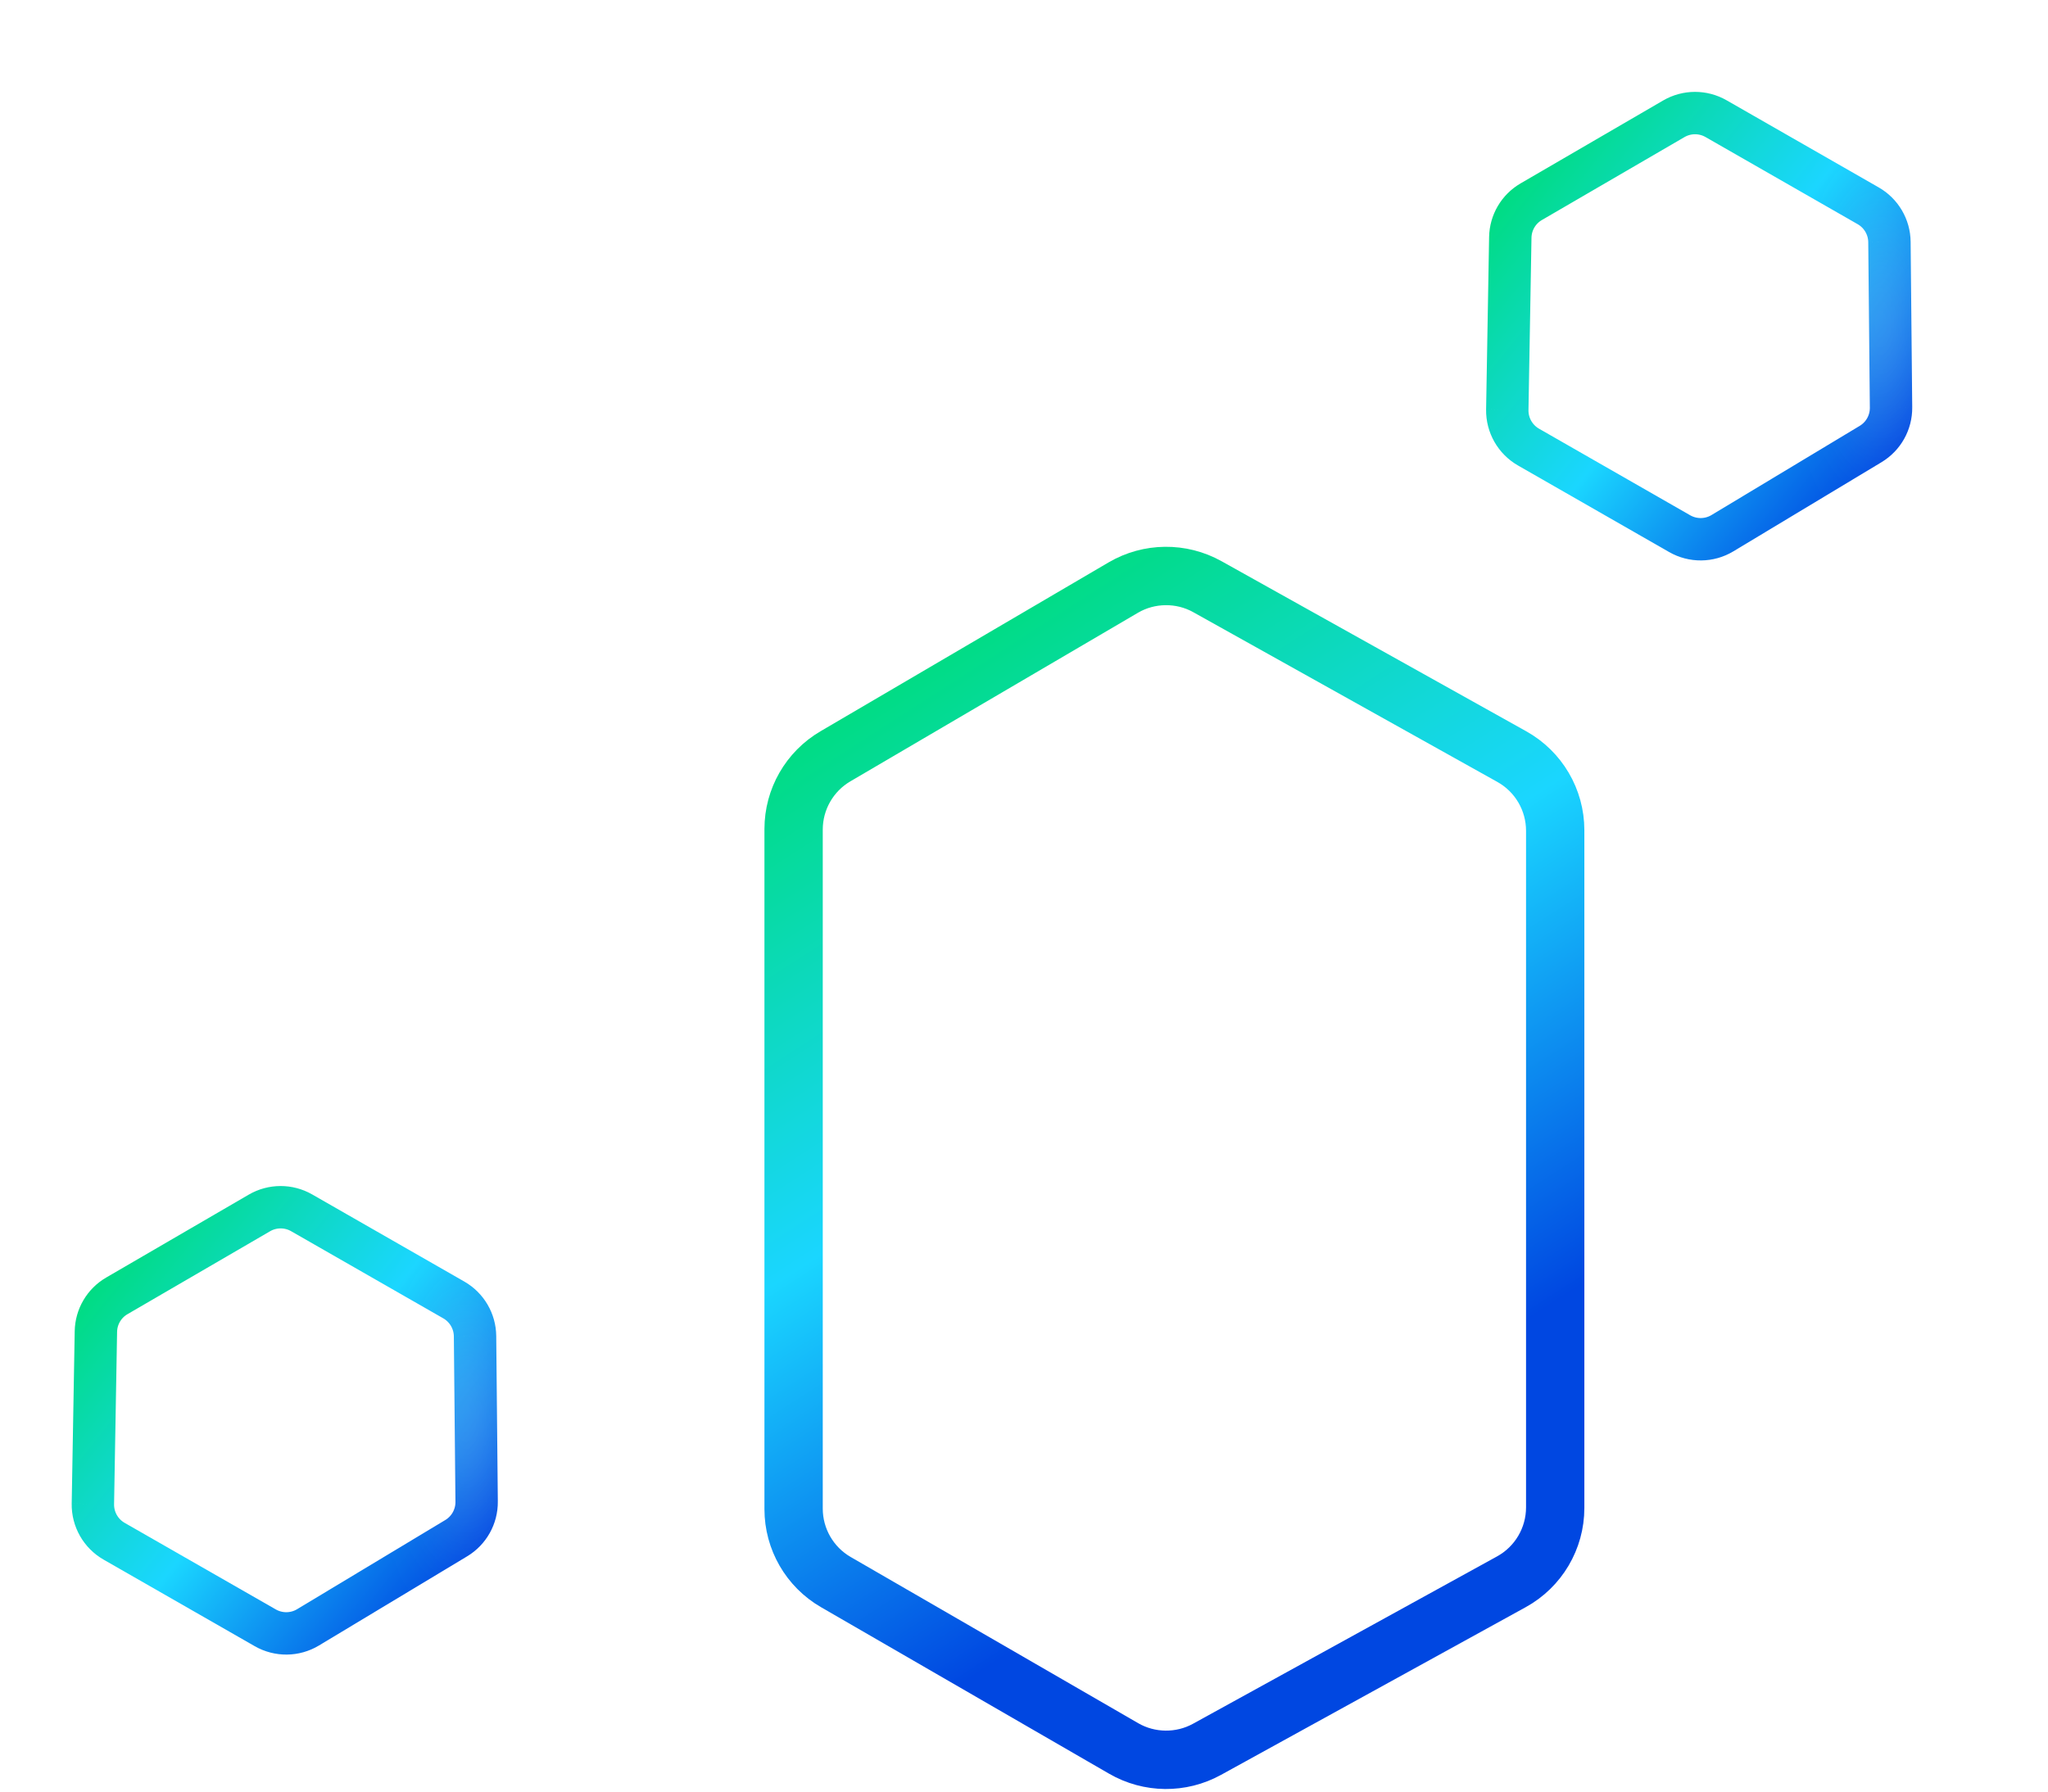
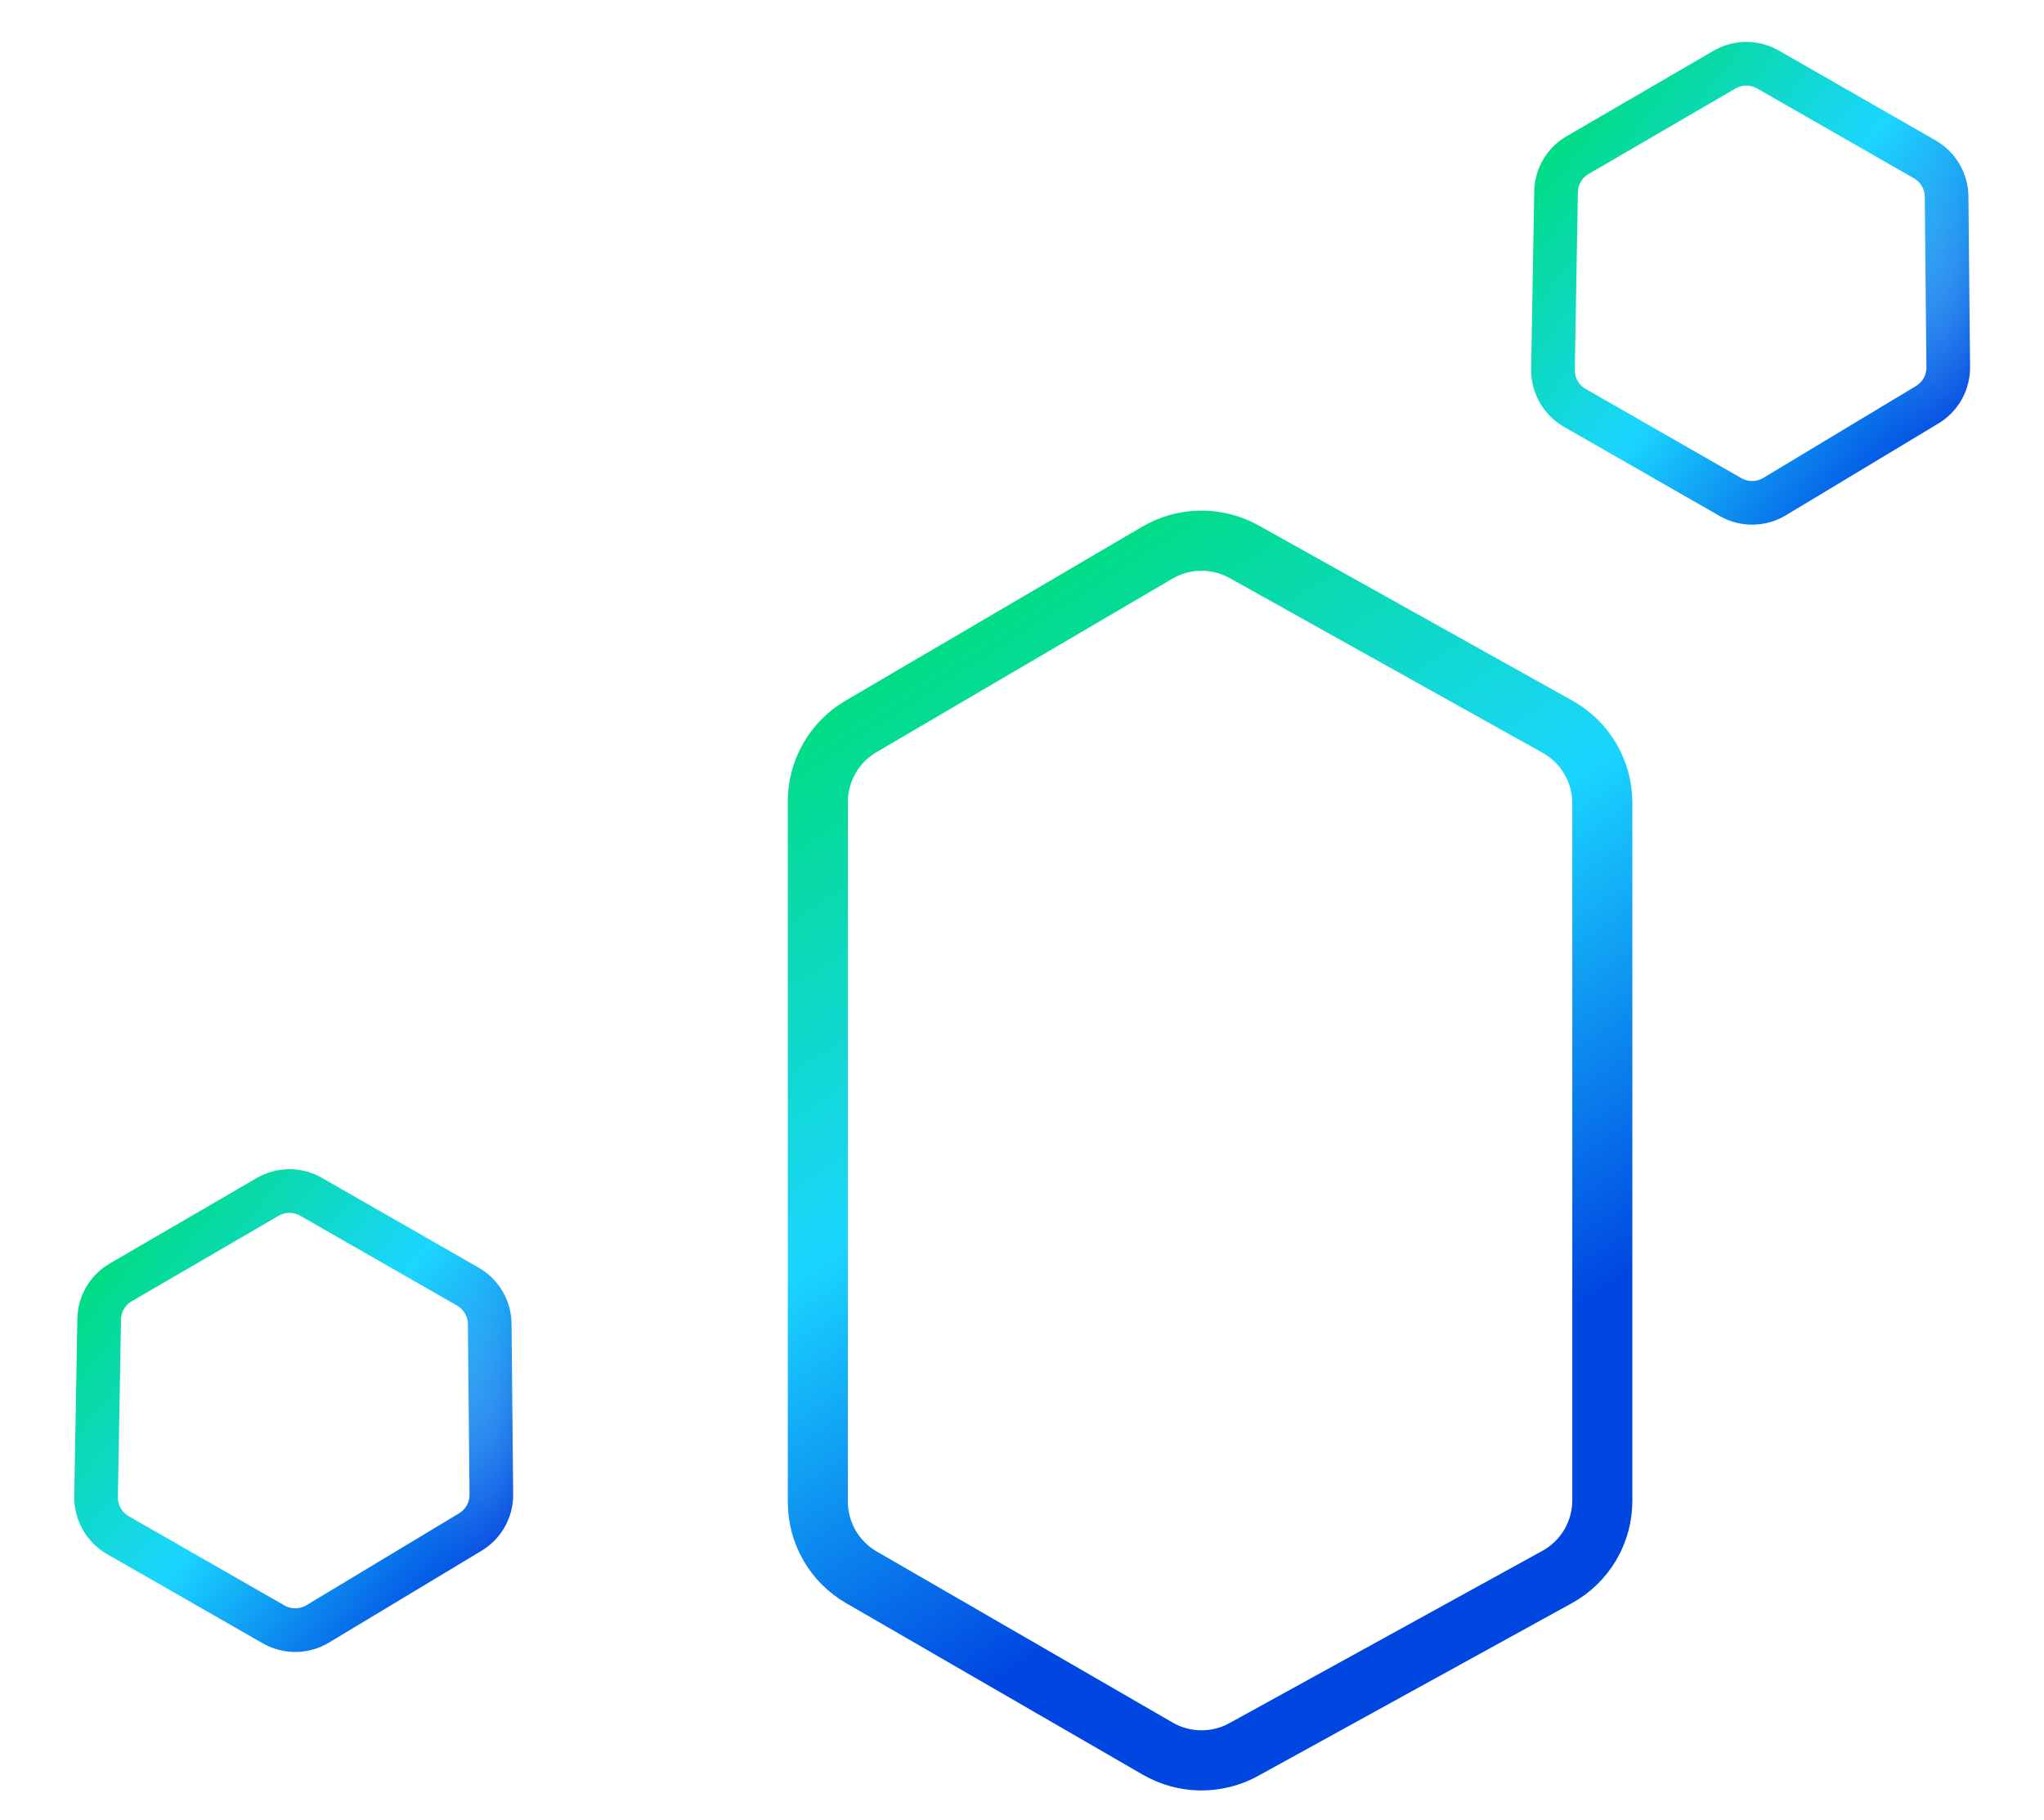
- <svg xmlns="http://www.w3.org/2000/svg" width="320" height="280" viewBox="0 0 320 280" fill="none">
-   <path d="M130.636 247.278L175.581 273.263M130.636 247.278C126.53 244.904 124 240.514 124 235.762M130.636 247.278L130.562 247.236C126.501 244.888 124 240.553 124 235.862L124 235.762M175.581 273.263C179.594 275.583 184.524 275.635 188.585 273.399M175.581 273.263V273.263C179.565 275.566 184.554 275.618 188.585 273.399V273.399M188.585 273.399L236.123 247.228M236.123 247.228C240.364 244.893 243 240.427 243 235.575M236.123 247.228L236.198 247.186C240.394 244.877 243 240.467 243 235.678L243 235.575M243 235.575L243 129.846M243 129.846C243 125.023 240.395 120.578 236.192 118.232M243 129.846L243 129.744C243 124.983 240.424 120.595 236.267 118.274L236.192 118.232M236.192 118.232L188.656 91.691M188.656 91.691C184.559 89.403 179.561 89.456 175.513 91.83M188.656 91.691V91.691C184.589 89.421 179.531 89.474 175.513 91.83V91.83M175.513 91.83L130.566 118.183M130.566 118.183C126.499 120.567 124 124.936 124 129.659M130.566 118.183L130.493 118.226C126.471 120.584 124 124.897 124 129.559L124 129.659M124 129.659L124 235.762" stroke="url(#paint0_linear_3737_48263)" stroke-width="9.111" />
-   <path d="M261.536 18.564L239.253 31.526M261.536 18.564C263.571 17.38 266.086 17.373 268.132 18.545M261.536 18.564V18.564C263.571 17.38 266.088 17.374 268.132 18.545V18.545M239.253 31.526C237.263 32.683 236.024 34.795 235.984 37.096M239.253 31.526V31.526C237.264 32.683 236.024 34.796 235.984 37.096V37.096M235.984 37.096L235.514 64.038M235.514 64.038C235.473 66.441 236.744 68.679 238.833 69.875M235.514 64.038V64.038C235.473 66.442 236.747 68.68 238.833 69.875V69.875M238.833 69.875L262.447 83.403M262.447 83.403C264.523 84.592 267.08 84.565 269.127 83.333M262.447 83.403V83.403C264.521 84.591 267.08 84.565 269.127 83.333V83.333M269.127 83.333L292.289 69.392M292.289 69.392C294.285 68.19 295.496 66.023 295.474 63.694M292.289 69.392V69.392C294.285 68.191 295.496 66.023 295.474 63.694V63.694M295.474 63.694L295.225 37.824M295.225 37.824C295.203 35.484 293.939 33.329 291.906 32.164M295.225 37.824V37.824C295.203 35.483 293.937 33.328 291.906 32.164V32.164M291.906 32.164L268.132 18.545" stroke="url(#paint1_linear_3737_48263)" stroke-width="6.622" />
-   <g filter="url(#filter0_f_3737_48263)">
-     <ellipse cx="293.819" cy="50.699" rx="2.792" ry="27.005" transform="rotate(-0.193229 293.819 50.6987)" fill="url(#paint2_radial_3737_48263)" fill-opacity="0.8" />
+ <svg xmlns="http://www.w3.org/2000/svg" width="528" height="470" viewBox="0 0 528 470" fill="none">
+   <path d="M222.56 407.466L299.098 451.716M222.56 407.466C215.569 403.424 211.261 395.947 211.261 387.855M222.56 407.466L222.435 407.394C215.52 403.396 211.261 396.014 211.261 388.026L211.261 387.855M299.098 451.716C305.932 455.667 314.328 455.755 321.242 451.948M299.098 451.716V451.716C305.882 455.638 314.379 455.727 321.242 451.948V451.948M321.242 451.948L402.195 407.381M402.195 407.381C409.417 403.404 413.906 395.799 413.906 387.537M402.195 407.381L402.323 407.31C409.468 403.377 413.906 395.867 413.906 387.712L413.906 387.537M413.906 387.537L413.906 207.491M413.906 207.491C413.906 199.278 409.469 191.709 402.312 187.713M413.906 207.491L413.906 207.318C413.906 199.21 409.519 191.737 402.44 187.784L402.312 187.713M402.312 187.713L321.363 142.517M321.363 142.517C314.386 138.622 305.876 138.712 298.982 142.753M321.363 142.517V142.517C314.438 138.651 305.824 138.742 298.982 142.753V142.753M298.982 142.753L222.441 187.631M222.441 187.631C215.517 191.691 211.261 199.13 211.261 207.173M222.441 187.631L222.317 187.704C215.468 191.719 211.261 199.064 211.261 207.003L211.261 207.173M211.261 207.173L211.261 387.855" stroke="url(#paint0_linear_3895_44525)" stroke-width="15.515" />
+   <path d="M445.47 17.99L407.525 40.062M445.47 17.99C448.936 15.973 453.219 15.961 456.702 17.956M445.47 17.99V17.99C448.937 15.973 453.222 15.963 456.702 17.956V17.956M407.525 40.062C404.137 42.033 402.027 45.629 401.958 49.548M407.525 40.062V40.062C404.138 42.032 402.027 45.63 401.958 49.548V49.548M401.958 49.548L401.159 95.426M401.159 95.426C401.087 99.519 403.253 103.329 406.81 105.367M401.159 95.426V95.426C401.087 99.52 403.257 103.331 406.81 105.367V105.367M406.81 105.367L447.022 128.402M447.022 128.402C450.557 130.428 454.911 130.382 458.398 128.284M447.022 128.402V128.402C450.553 130.426 454.911 130.383 458.398 128.284V128.284M458.398 128.284L497.839 104.544M497.839 104.544C501.239 102.497 503.301 98.808 503.263 94.84M497.839 104.544V104.544C501.238 102.498 503.301 98.807 503.263 94.84V94.84M503.263 94.84L502.84 50.787M502.84 50.787C502.802 46.801 500.65 43.133 497.188 41.149M502.84 50.787V50.787C502.802 46.801 500.647 43.13 497.188 41.149V41.149M497.188 41.149L456.702 17.956" stroke="url(#paint1_linear_3895_44525)" stroke-width="11.277" />
+   <g filter="url(#filter0_f_3895_44525)">
+     <ellipse cx="500.446" cy="72.711" rx="4.755" ry="45.987" transform="rotate(-0.193229 500.446 72.7109)" fill="url(#paint2_radial_3895_44525)" fill-opacity="0.8" />
  </g>
-   <path d="M40.536 189.564L18.253 202.526M40.536 189.564C42.571 188.38 45.086 188.373 47.132 189.545M40.536 189.564V189.564C42.571 188.38 45.088 188.374 47.132 189.545V189.545M18.253 202.526C16.264 203.683 15.024 205.795 14.984 208.096M18.253 202.526V202.526C16.264 203.683 15.024 205.796 14.984 208.096V208.096M14.984 208.096L14.514 235.038M14.514 235.038C14.473 237.441 15.745 239.679 17.833 240.875M14.514 235.038V235.038C14.473 237.442 15.747 239.68 17.833 240.875V240.875M17.833 240.875L41.447 254.402M41.447 254.402C43.523 255.592 46.08 255.565 48.127 254.333M41.447 254.402V254.402C43.521 255.591 46.08 255.565 48.127 254.333V254.333M48.127 254.333L71.289 240.392M71.289 240.392C73.285 239.19 74.496 237.024 74.474 234.694M71.289 240.392V240.392C73.284 239.19 74.496 237.023 74.474 234.694V234.694M74.474 234.694L74.225 208.824M74.225 208.824C74.203 206.484 72.939 204.329 70.906 203.164M74.225 208.824V208.824C74.203 206.483 72.937 204.328 70.906 203.164V203.164M70.906 203.164L47.132 189.545" stroke="url(#paint3_linear_3737_48263)" stroke-width="6.622" />
-   <g filter="url(#filter1_f_3737_48263)">
-     <ellipse cx="72.819" cy="221.699" rx="2.792" ry="27.005" transform="rotate(-0.193229 72.8192 221.699)" fill="url(#paint4_radial_3737_48263)" fill-opacity="0.8" />
+   <path d="M69.13 309.186L31.185 331.258M69.13 309.186C72.596 307.17 76.878 307.157 80.362 309.153M69.13 309.186V309.186C72.596 307.17 76.882 307.159 80.362 309.153V309.153M31.185 331.258C27.797 333.229 25.686 336.825 25.618 340.744M31.185 331.258V331.258C27.797 333.229 25.686 336.826 25.618 340.744V340.744M25.618 340.744L24.818 386.622M24.818 386.622C24.747 390.715 26.913 394.525 30.469 396.563M24.818 386.622V386.622C24.747 390.716 26.917 394.528 30.469 396.563V396.563M30.469 396.563L70.681 419.599M70.681 419.599C74.217 421.624 78.571 421.579 82.058 419.48M70.681 419.599V419.599C74.213 421.622 78.57 421.579 82.058 419.48V419.48M82.058 419.48L121.499 395.74M121.499 395.74C124.898 393.694 126.961 390.004 126.923 386.036M121.499 395.74V395.74C124.898 393.694 126.961 390.003 126.923 386.036V386.036M126.923 386.036L126.5 341.983M126.5 341.983C126.461 337.998 124.31 334.329 120.847 332.345M126.5 341.983V341.983C126.461 337.997 124.306 334.327 120.847 332.345V332.345M120.847 332.345L80.362 309.153" stroke="url(#paint3_linear_3895_44525)" stroke-width="11.277" />
+   <g filter="url(#filter1_f_3895_44525)">
+     <ellipse cx="124.105" cy="363.907" rx="4.755" ry="45.987" transform="rotate(-0.193229 124.105 363.907)" fill="url(#paint4_radial_3895_44525)" fill-opacity="0.8" />
  </g>
  <defs>
-     <filter id="filter0_f_3737_48263" x="280.512" y="13.18" width="26.614" height="75.037" filterUnits="userSpaceOnUse" color-interpolation-filters="sRGB">
+     <filter id="filter0_f_3895_44525" x="477.786" y="8.821" width="45.32" height="127.78" filterUnits="userSpaceOnUse" color-interpolation-filters="sRGB">
      <feFlood flood-opacity="0" result="BackgroundImageFix" />
      <feBlend mode="normal" in="SourceGraphic" in2="BackgroundImageFix" result="shape" />
-       <feGaussianBlur stdDeviation="5.257" result="effect1_foregroundBlur_3737_48263" />
+       <feGaussianBlur stdDeviation="8.952" result="effect1_foregroundBlur_3895_44525" />
    </filter>
-     <filter id="filter1_f_3737_48263" x="59.512" y="184.18" width="26.614" height="75.037" filterUnits="userSpaceOnUse" color-interpolation-filters="sRGB">
+     <filter id="filter1_f_3895_44525" x="101.445" y="300.017" width="45.32" height="127.78" filterUnits="userSpaceOnUse" color-interpolation-filters="sRGB">
      <feFlood flood-opacity="0" result="BackgroundImageFix" />
      <feBlend mode="normal" in="SourceGraphic" in2="BackgroundImageFix" result="shape" />
-       <feGaussianBlur stdDeviation="5.257" result="effect1_foregroundBlur_3737_48263" />
+       <feGaussianBlur stdDeviation="8.952" result="effect1_foregroundBlur_3895_44525" />
    </filter>
-     <linearGradient id="paint0_linear_3737_48263" x1="130.045" y1="111.871" x2="204.85" y2="228.038" gradientUnits="userSpaceOnUse">
+     <linearGradient id="paint0_linear_3895_44525" x1="221.554" y1="176.881" x2="348.941" y2="374.703" gradientUnits="userSpaceOnUse">
      <stop stop-color="#00DC82" />
      <stop offset="0.505" stop-color="#1AD6FF" />
      <stop offset="1" stop-color="#0047E1" />
    </linearGradient>
-     <linearGradient id="paint1_linear_3737_48263" x1="244.726" y1="18.243" x2="302.435" y2="64.355" gradientUnits="userSpaceOnUse">
+     <linearGradient id="paint1_linear_3895_44525" x1="416.845" y1="17.442" x2="515.118" y2="95.966" gradientUnits="userSpaceOnUse">
      <stop stop-color="#00DC82" />
      <stop offset="0.505" stop-color="#1AD6FF" />
      <stop offset="1" stop-color="#0047E1" />
    </linearGradient>
-     <radialGradient id="paint2_radial_3737_48263" cx="0" cy="0" r="1" gradientUnits="userSpaceOnUse" gradientTransform="translate(293.819 50.6987) rotate(90) scale(27.0051 2.79202)">
+     <radialGradient id="paint2_radial_3895_44525" cx="0" cy="0" r="1" gradientUnits="userSpaceOnUse" gradientTransform="translate(500.446 72.7109) rotate(90) scale(45.987 4.75453)">
      <stop stop-color="white" />
      <stop offset="1" stop-color="white" stop-opacity="0" />
    </radialGradient>
-     <linearGradient id="paint3_linear_3737_48263" x1="23.726" y1="189.243" x2="81.435" y2="235.355" gradientUnits="userSpaceOnUse">
+     <linearGradient id="paint3_linear_3895_44525" x1="40.504" y1="308.638" x2="138.778" y2="387.162" gradientUnits="userSpaceOnUse">
      <stop stop-color="#00DC82" />
      <stop offset="0.505" stop-color="#1AD6FF" />
      <stop offset="1" stop-color="#0047E1" />
    </linearGradient>
-     <radialGradient id="paint4_radial_3737_48263" cx="0" cy="0" r="1" gradientUnits="userSpaceOnUse" gradientTransform="translate(72.8192 221.699) rotate(90) scale(27.0051 2.79202)">
+     <radialGradient id="paint4_radial_3895_44525" cx="0" cy="0" r="1" gradientUnits="userSpaceOnUse" gradientTransform="translate(124.105 363.907) rotate(90) scale(45.987 4.75453)">
      <stop stop-color="white" />
      <stop offset="1" stop-color="white" stop-opacity="0" />
    </radialGradient>
  </defs>
</svg>
